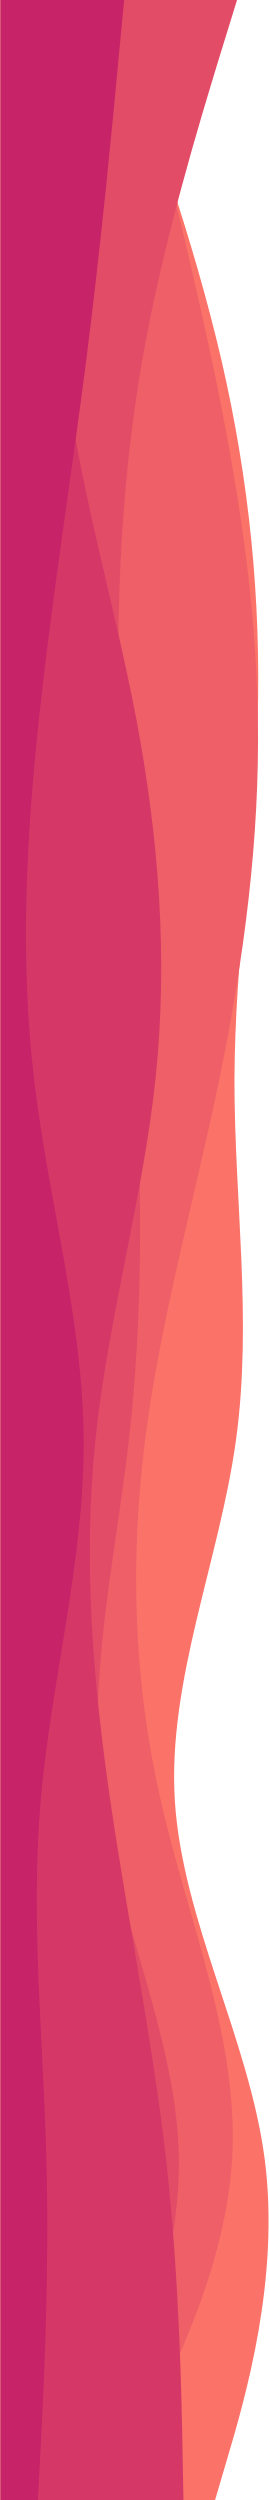
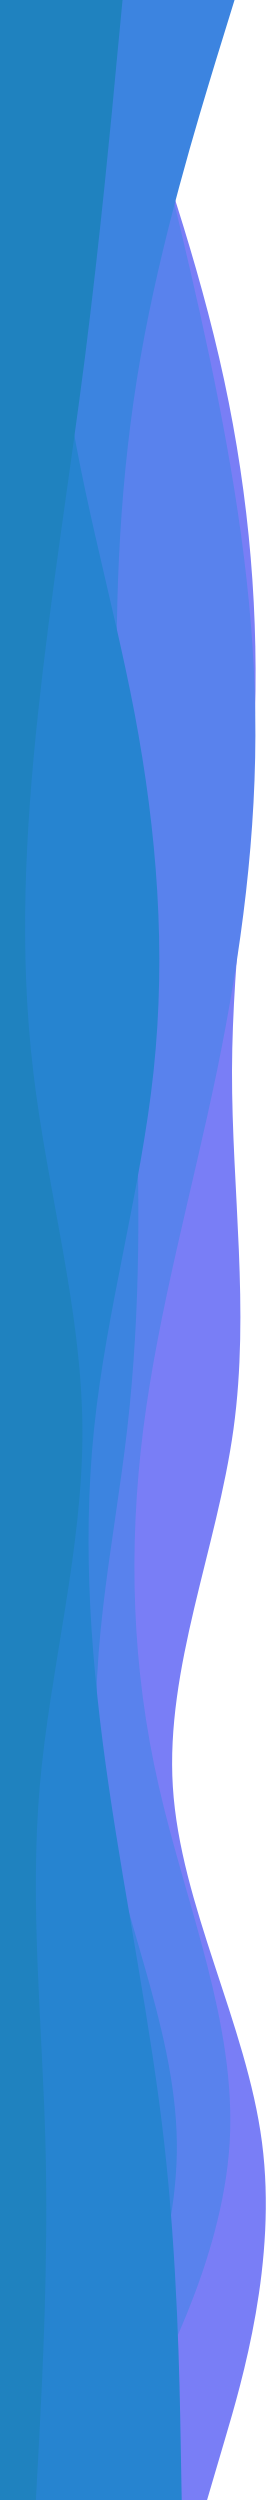
- <svg xmlns="http://www.w3.org/2000/svg" width="110" height="1024" viewBox="0 0 110 1024" fill="none">
-   <path d="M85.745 1032L92.984 1007.4C100.311 982.636 114.79 933.444 108.422 884.424C102.055 835.404 74.667 786.556 71.615 737.536C68.562 688.516 89.844 639.324 96.647 589.96C103.451 540.596 95.95 491.404 96.037 442.04C96.211 392.676 104.061 343.484 105.544 294.464C106.94 245.444 102.055 196.596 90.716 147.576C79.377 98.556 61.584 49.364 52.775 24.596L43.878 0H0.267V24.596C0.267 49.364 0.267 98.556 0.267 147.576C0.267 196.596 0.267 245.444 0.267 294.464C0.267 343.484 0.267 392.676 0.267 442.04C0.267 491.404 0.267 540.596 0.267 589.96C0.267 639.324 0.267 688.516 0.267 737.536C0.267 786.556 0.267 835.404 0.267 884.424C0.267 933.444 0.267 982.636 0.267 1007.4V1032H85.745Z" fill="#FA7268" id="1" />
-   <path d="M38.645 1032L51.989 1007.4C65.422 982.636 92.112 933.444 95.077 884.424C97.956 835.404 77.022 786.556 65.858 737.536C54.606 688.516 53.211 639.324 59.403 589.96C65.683 540.596 79.639 491.404 89.844 442.04C99.962 392.676 106.416 343.484 105.631 294.464C104.933 245.444 97.083 196.596 86.791 147.576C76.412 98.556 63.677 49.364 57.223 24.596L50.856 0H0.267V24.596C0.267 49.364 0.267 98.556 0.267 147.576C0.267 196.596 0.267 245.444 0.267 294.464C0.267 343.484 0.267 392.676 0.267 442.04C0.267 491.404 0.267 540.596 0.267 589.96C0.267 639.324 0.267 688.516 0.267 737.536C0.267 786.556 0.267 835.404 0.267 884.424C0.267 933.444 0.267 982.636 0.267 1007.4V1032H38.645Z" fill="#EF5F67" id="2" />
-   <path d="M27.306 1032L38.906 1007.4C50.594 982.636 73.795 933.444 73.272 884.424C72.661 835.404 48.239 786.556 41.872 737.536C35.417 688.516 47.105 639.324 52.775 589.96C58.444 540.596 58.095 491.404 55.915 442.04C53.734 392.676 49.722 343.484 48.675 294.464C47.629 245.444 49.722 196.596 58.27 147.576C66.817 98.556 81.994 49.364 89.495 24.596L97.084 0H0.267V24.596C0.267 49.364 0.267 98.556 0.267 147.576C0.267 196.596 0.267 245.444 0.267 294.464C0.267 343.484 0.267 392.676 0.267 442.04C0.267 491.404 0.267 540.596 0.267 589.96C0.267 639.324 0.267 688.516 0.267 737.536C0.267 786.556 0.267 835.404 0.267 884.424C0.267 933.444 0.267 982.636 0.267 1007.4V1032H27.306Z" fill="#E34C67" id="3" />
-   <path d="M75.278 1032L74.842 1007.4C74.406 982.636 73.534 933.444 68.039 884.424C62.456 835.404 52.339 786.556 45.186 737.536C38.034 688.516 34.022 639.324 39.081 589.96C44.14 540.596 58.444 491.404 63.678 442.04C68.911 392.676 65.073 343.484 55.828 294.464C46.495 245.444 31.667 196.596 26.172 147.576C20.59 98.556 24.427 49.364 26.259 24.596L28.178 0H0.267V24.596C0.267 49.364 0.267 98.556 0.267 147.576C0.267 196.596 0.267 245.444 0.267 294.464C0.267 343.484 0.267 392.676 0.267 442.04C0.267 491.404 0.267 540.596 0.267 589.96C0.267 639.324 0.267 688.516 0.267 737.536C0.267 786.556 0.267 835.404 0.267 884.424C0.267 933.444 0.267 982.636 0.267 1007.4V1032H75.278Z" fill="#D53867" id="4" />
-   <path d="M15.095 1032L16.403 1007.4C17.711 982.636 20.328 933.444 19.02 884.424C17.711 835.404 12.478 786.556 16.665 737.536C20.939 688.516 34.545 639.324 34.283 589.96C34.022 540.596 19.717 491.404 13.961 442.04C8.117 392.676 10.733 343.484 15.967 294.464C21.2 245.444 29.05 196.596 35.33 147.576C41.523 98.556 46.233 49.364 48.501 24.596L50.856 0H0.267V24.596C0.267 49.364 0.267 98.556 0.267 147.576C0.267 196.596 0.267 245.444 0.267 294.464C0.267 343.484 0.267 392.676 0.267 442.04C0.267 491.404 0.267 540.596 0.267 589.96C0.267 639.324 0.267 688.516 0.267 737.536C0.267 786.556 0.267 835.404 0.267 884.424C0.267 933.444 0.267 982.636 0.267 1007.4V1032H15.095Z" fill="#C62368" id="5" />
+ <svg xmlns="http://www.w3.org/2000/svg" width="110" height="1032" viewBox="0 0 110 1032" fill="none">
+   <path d="M85.478 1032L92.717 1007.4C100.044 982.636 114.523 933.444 108.156 884.424C101.789 835.404 74.401 786.556 71.348 737.536C68.295 688.516 89.578 639.324 96.381 589.96C103.184 540.596 95.683 491.404 95.77 442.04C95.945 392.676 103.795 343.484 105.277 294.464C106.673 245.444 101.789 196.596 90.45 147.576C79.111 98.556 61.318 49.364 52.508 24.596L43.611 0H0V24.596C0 49.364 0 98.556 0 147.576C0 196.596 0 245.444 0 294.464C0 343.484 0 392.676 0 442.04C0 491.404 0 540.596 0 589.96C0 639.324 0 688.516 0 737.536C0 786.556 0 835.404 0 884.424C0 933.444 0 982.636 0 1007.4V1032H85.478Z" fill="#797EF6" />
+   <path d="M38.378 1032L51.723 1007.4C65.155 982.636 91.845 933.444 94.811 884.424C97.689 835.404 76.756 786.556 65.591 737.536C54.34 688.516 52.944 639.324 59.137 589.96C65.417 540.596 79.372 491.404 89.577 442.04C99.695 392.676 106.15 343.484 105.365 294.464C104.667 245.444 96.817 196.596 86.525 147.576C76.145 98.556 63.411 49.364 56.956 24.596L50.589 0H9.60789e-05V24.596C9.60789e-05 49.364 9.60789e-05 98.556 9.60789e-05 147.576C9.60789e-05 196.596 9.60789e-05 245.444 9.60789e-05 294.464C9.60789e-05 343.484 9.60789e-05 392.676 9.60789e-05 442.04C9.60789e-05 491.404 9.60789e-05 540.596 9.60789e-05 589.96C9.60789e-05 639.324 9.60789e-05 688.516 9.60789e-05 737.536C9.60789e-05 786.556 9.60789e-05 835.404 9.60789e-05 884.424C9.60789e-05 933.444 9.60789e-05 982.636 9.60789e-05 1007.4V1032H38.378Z" fill="#5982ED" />
+   <path d="M27.039 1032L38.64 1007.4C50.327 982.636 73.529 933.444 73.005 884.424C72.395 835.404 47.972 786.556 41.605 737.536C35.151 688.516 46.839 639.324 52.508 589.96C58.178 540.596 57.829 491.404 55.648 442.04C53.467 392.676 49.455 343.484 48.409 294.464C47.362 245.444 49.455 196.596 58.003 147.576C66.551 98.556 81.727 49.364 89.229 24.596L96.817 0H0V24.596C0 49.364 0 98.556 0 147.576C0 196.596 0 245.444 0 294.464C0 343.484 0 392.676 0 442.04C0 491.404 0 540.596 0 589.96C0 639.324 0 688.516 0 737.536C0 786.556 0 835.404 0 884.424C0 933.444 0 982.636 0 1007.4V1032H27.039Z" fill="#3C84E0" />
+   <path d="M75.011 1032L74.575 1007.4C74.139 982.636 73.267 933.444 67.772 884.424C62.19 835.404 52.072 786.556 44.92 737.536C37.768 688.516 33.755 639.324 38.814 589.96C43.873 540.596 58.178 491.404 63.411 442.04C68.644 392.676 64.806 343.484 55.561 294.464C46.228 245.444 31.4 196.596 25.905 147.576C20.323 98.556 24.161 49.364 25.993 24.596L27.912 0H0V24.596C0 49.364 0 98.556 0 147.576C0 196.596 0 245.444 0 294.464C0 343.484 0 392.676 0 442.04C0 491.404 0 540.596 0 589.96C0 639.324 0 688.516 0 737.536C0 786.556 0 835.404 0 884.424C0 933.444 0 982.636 0 1007.4V1032H75.011Z" fill="#2684D0" />
+   <path d="M14.828 1032L16.136 1007.4C17.445 982.636 20.061 933.444 18.753 884.424C17.445 835.404 12.211 786.556 16.398 737.536C20.672 688.516 34.279 639.324 34.017 589.96C33.755 540.596 19.451 491.404 13.694 442.04C7.85 392.676 10.467 343.484 15.7 294.464C20.934 245.444 28.784 196.596 35.064 147.576C41.256 98.556 45.966 49.364 48.234 24.596L50.589 0H0V24.596C0 49.364 0 98.556 0 147.576C0 196.596 0 245.444 0 294.464C0 343.484 0 392.676 0 442.04C0 491.404 0 540.596 0 589.96C0 639.324 0 688.516 0 737.536C0 786.556 0 835.404 0 884.424C0 933.444 0 982.636 0 1007.4V1032H14.828Z" fill="#1F82BF" />
</svg>
